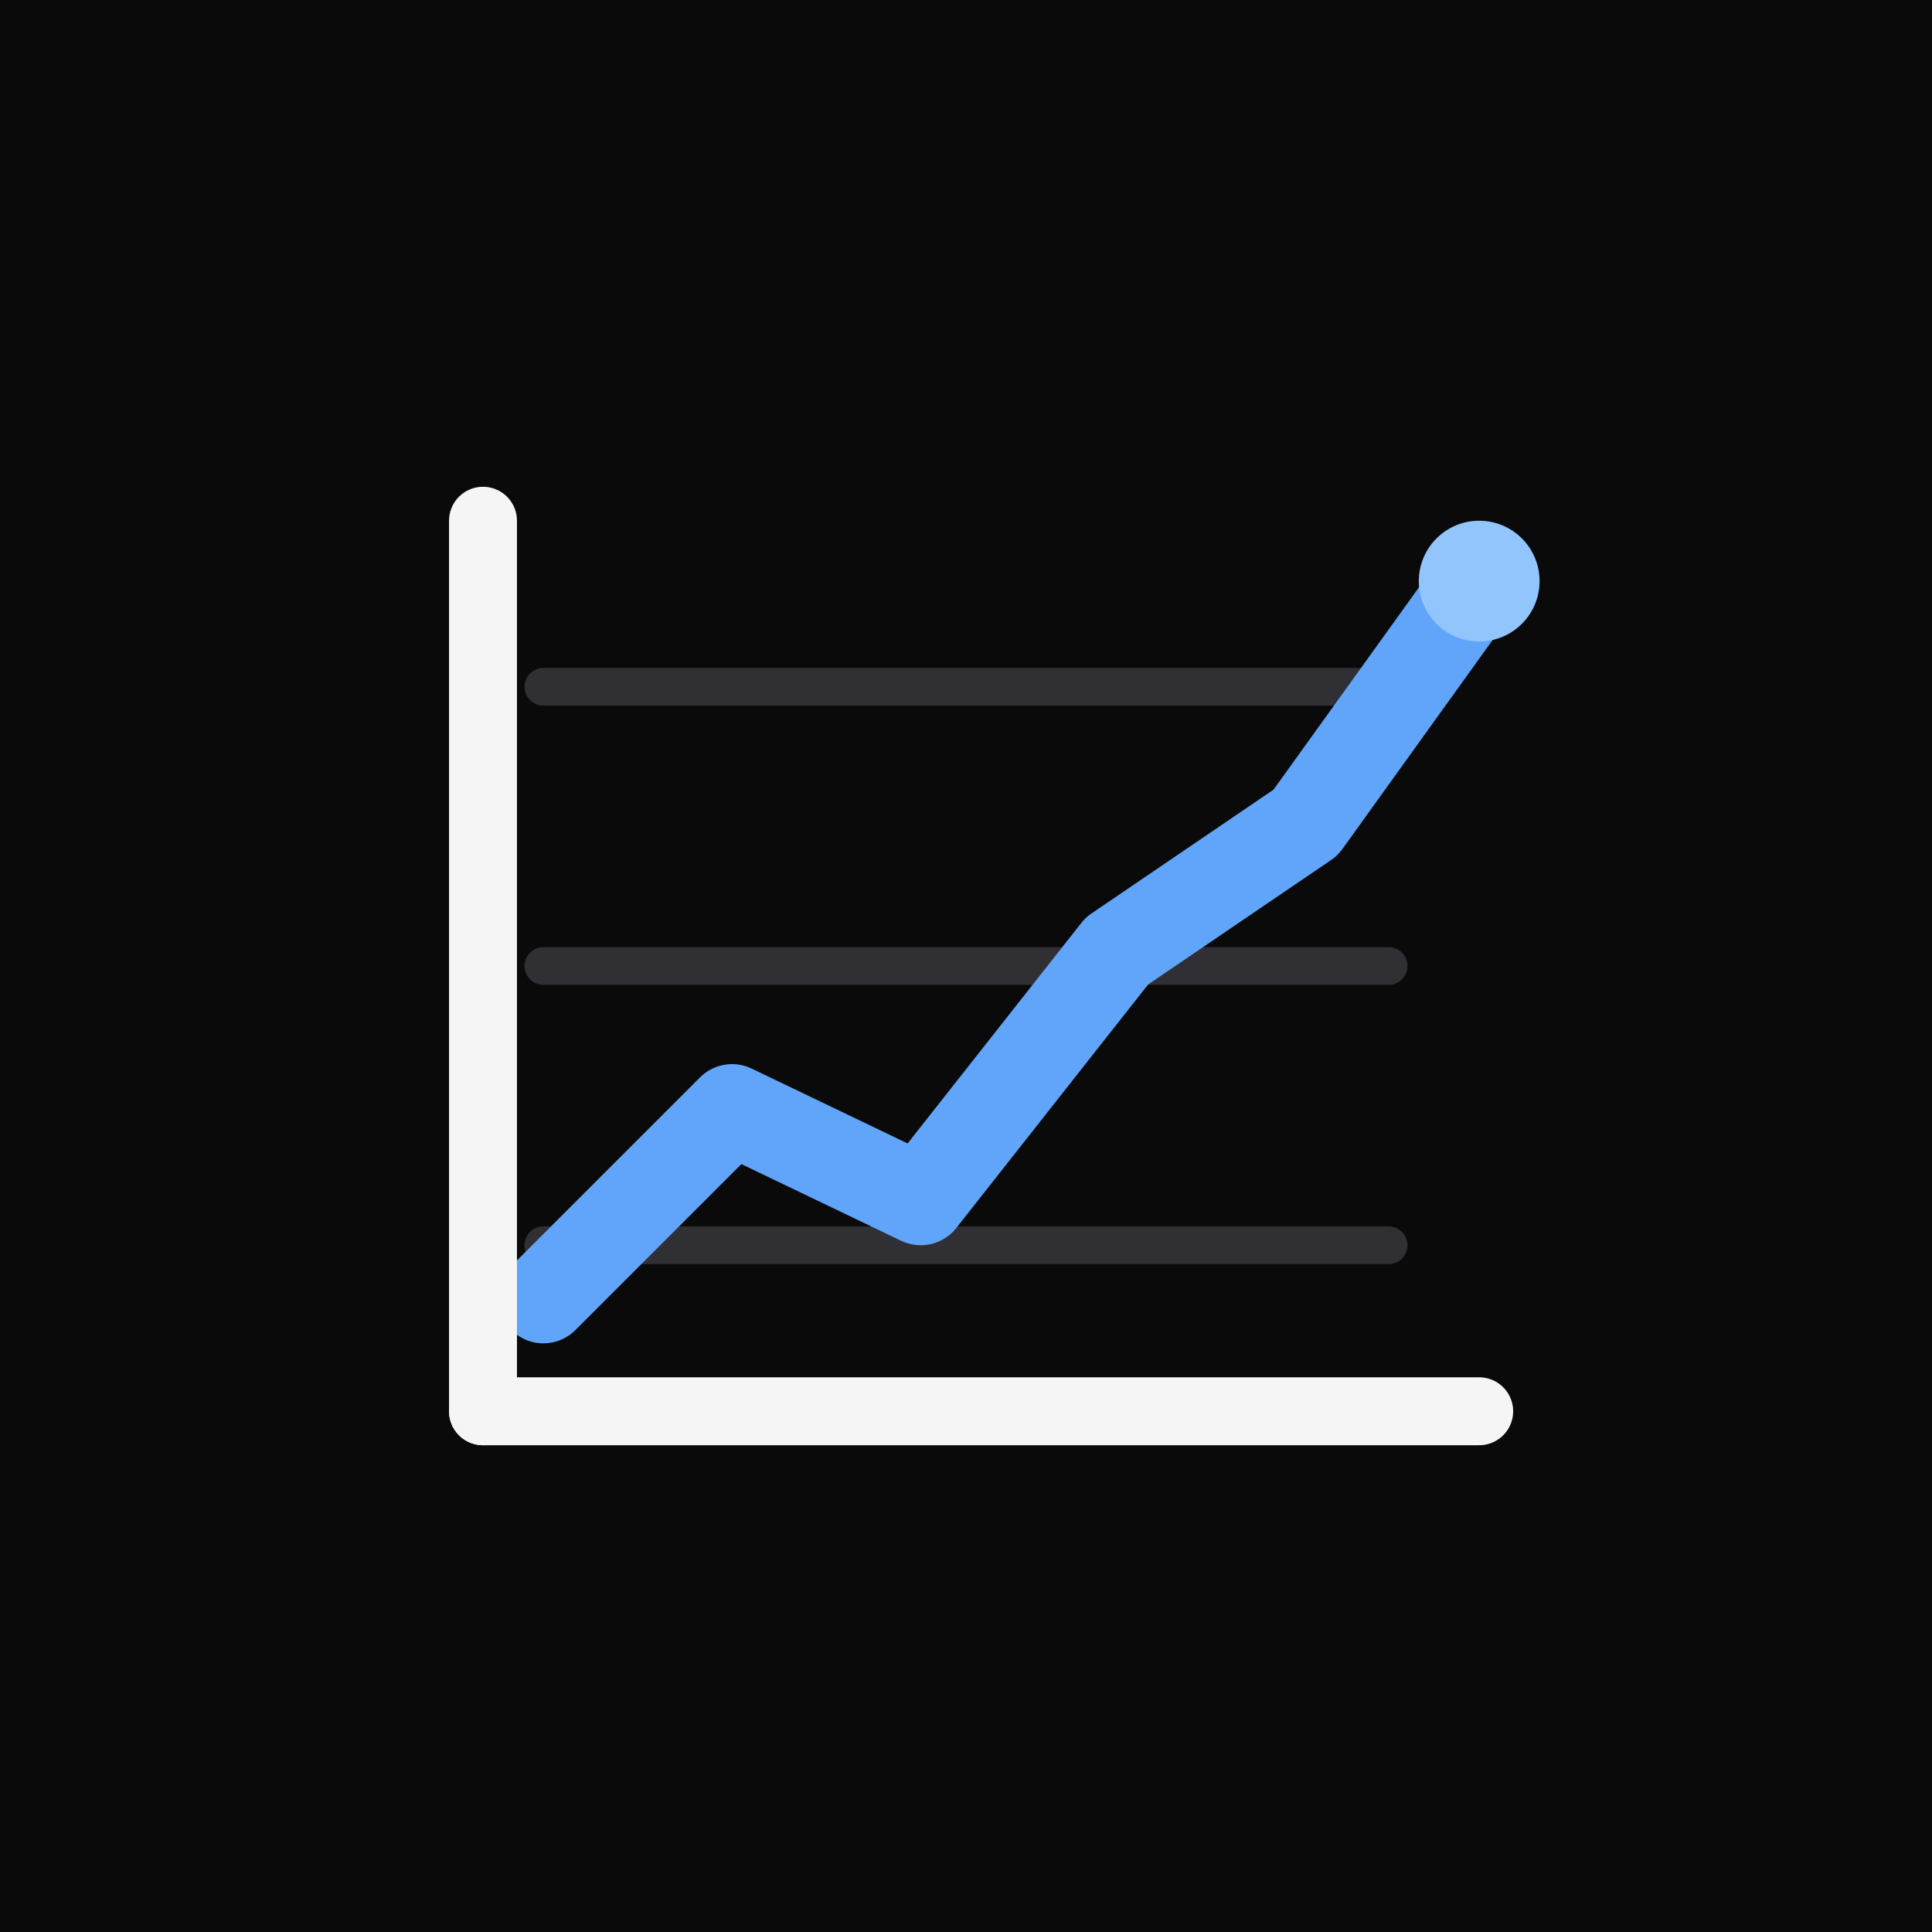
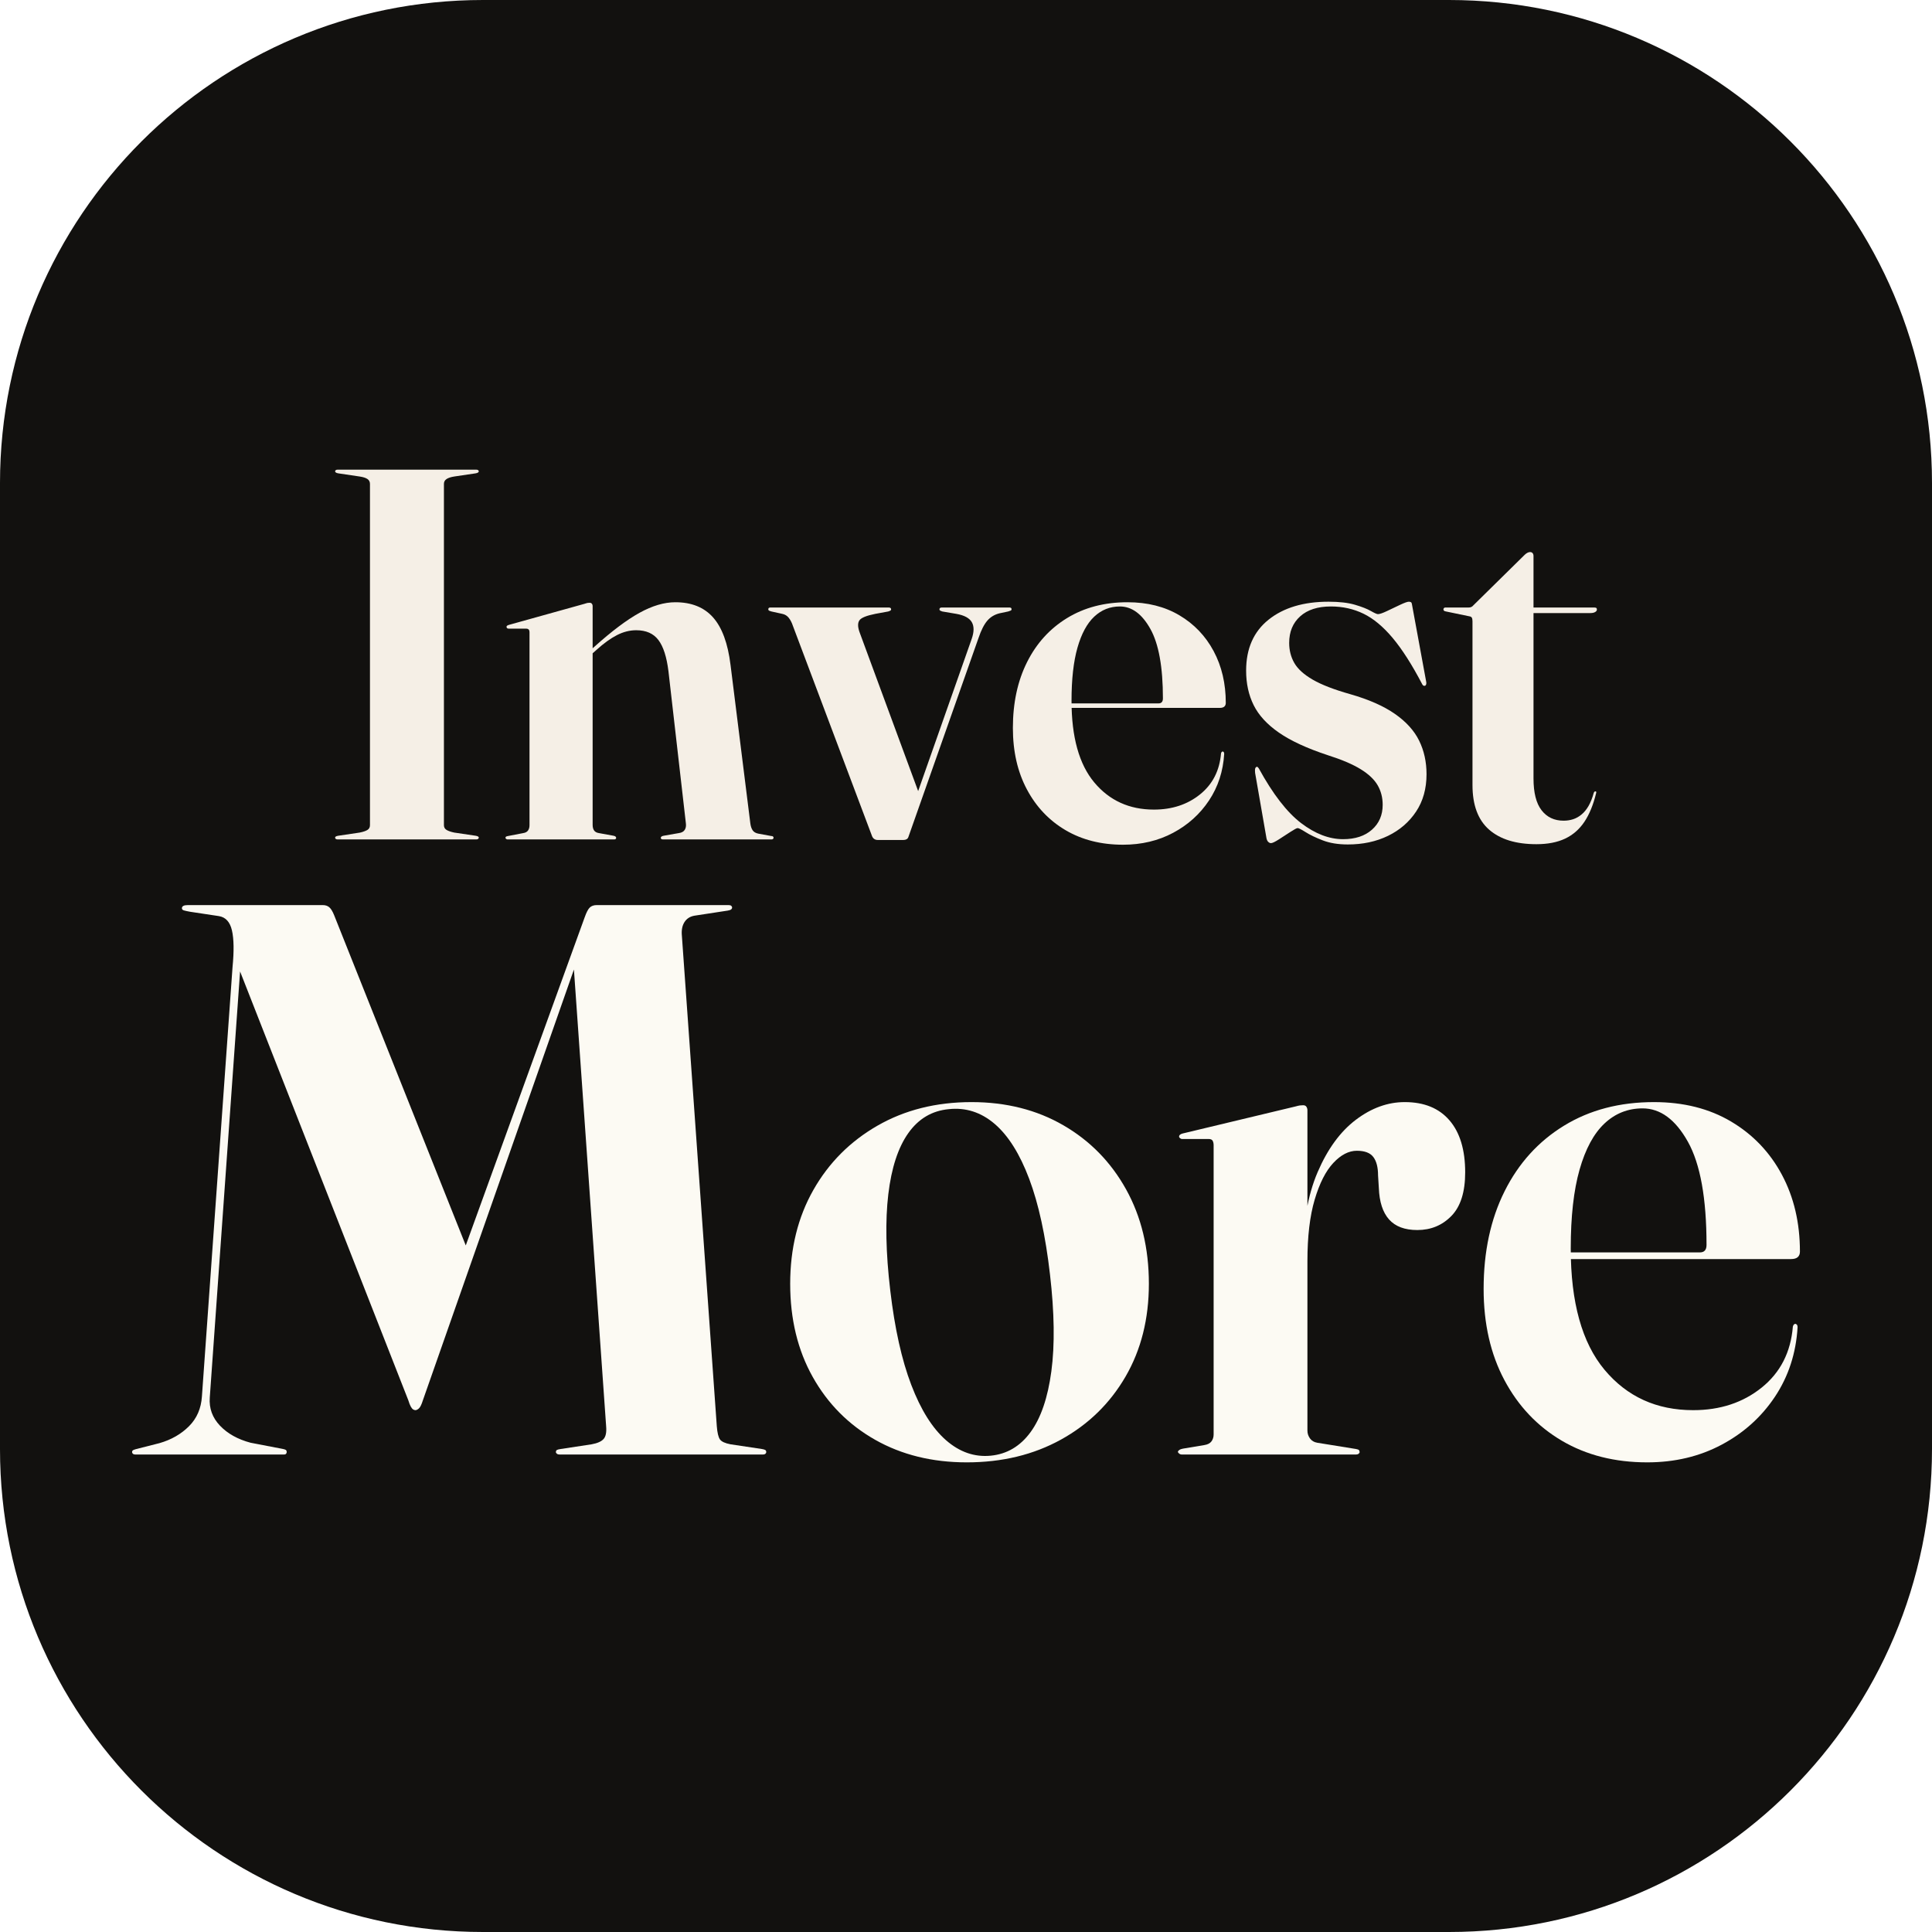
- <svg xmlns="http://www.w3.org/2000/svg" viewBox="0 0 512 512">
-   <rect width="512" height="512" fill="#0a0a0a" />
-   <g fill="none" stroke-linecap="round" stroke-linejoin="round">
-     <path d="M144 330H368M144 256H368M144 182H368" stroke="#3f3f46" stroke-width="10" opacity="0.7" />
-     <path d="M144 344L194 294L244 318L296 252L346 218L392 154" stroke="#60a5fa" stroke-width="24" />
-     <path d="M128 374H392" stroke="#f5f5f5" stroke-width="18" />
-     <path d="M128 138V374" stroke="#f5f5f5" stroke-width="18" />
+ <svg xmlns="http://www.w3.org/2000/svg" width="512" height="512" viewBox="0 0 512 512">
+   <rect width="512" height="512" rx="128" fill="#12110F" />
+   <g transform="translate(84.045 222.460)">
+     <g fill="#f5efe6">
+       <g transform="scale(0.07, -0.07)">
+         <g transform="translate(0.000 0)">
+           <path d="M480 54Q480 42 490.0 36.0Q500 30 519 26L600 14Q612 12 612 7Q612 4 609.5 2.0Q607 0 602 0H78Q73 0 70.5 2.0Q68 4 68 7Q68 12 80 14L161 26Q181 30 190.5 36.0Q200 42 200 54V1346Q200 1358 190.5 1364.5Q181 1371 161 1374L80 1386Q68 1388 68 1394Q68 1396 70.5 1398.0Q73 1400 78 1400H602Q607 1400 609.5 1398.0Q612 1396 612 1394Q612 1388 600 1386L519 1374Q500 1371 490.0 1364.5Q480 1358 480 1346Z" />
+         </g>
+         <g transform="translate(680.000 0)">
+           <path d="M363 884V55Q363 42 368.5 34.0Q374 26 387 24L442 14Q452 12 452 6Q452 0 444 0H41Q38 0 35.5 2.0Q33 4 33 6Q33 9 35.0 10.5Q37 12 43 13L100 24Q113 26 118.5 34.0Q124 42 124 54V785Q124 791 121.0 794.5Q118 798 111 798H46Q41 798 39.0 800.0Q37 802 37 805Q37 808 39.5 809.5Q42 811 45 812L332 892Q341 895 344.5 895.5Q348 896 352 896Q357 896 360.0 892.5Q363 889 363 884ZM343 687 333 697 369 729Q468 818 540.5 858.0Q613 898 676 898Q768 898 819.0 840.5Q870 783 885 661L960 61Q962 45 968.5 35.0Q975 25 990 22L1039 13Q1044 13 1046.0 11.0Q1048 9 1048 6Q1048 4 1046.0 2.0Q1044 0 1040 0H630Q621 0 621 6Q621 12 632 14L689 24Q705 26 711.5 36.0Q718 46 716 61L650 637Q640 718 612.0 755.0Q584 792 528 792Q491 792 455.0 773.5Q419 755 378 718Z" />
+         </g>
+         <g transform="translate(1718.000 0)">
+           <path d="M502 -2H404Q397 -2 391.5 1.5Q386 5 383 12L83 809Q77 827 67.5 839.0Q58 851 43 854L2 863Q-5 865 -7.5 866.5Q-10 868 -10 871Q-10 875 -8.0 876.5Q-6 878 -3 878H446Q455 878 455 871Q455 868 452.5 866.5Q450 865 444 863L395 854Q345 844 335.0 829.5Q325 815 335 786L564 165L519 74L760 759Q774 799 760.5 822.5Q747 846 702 854L649 863Q643 865 640.5 866.5Q638 868 638 871Q638 875 640.5 876.5Q643 878 647 878H903Q907 878 909.0 876.5Q911 875 911 871Q911 868 908.0 866.5Q905 865 898 863L865 856Q837 849 819.0 828.0Q801 807 786 763L521 11Q519 4 514.0 1.0Q509 -2 502 -2Z" />
+         </g>
+         <g transform="translate(2600.000 0)">
+           <path d="M840 517Q840 508 834.5 503.0Q829 498 817 498H198V515H585Q602 515 602 534Q602 712 554.5 797.0Q507 882 439 882Q383 882 342.0 843.5Q301 805 278.5 726.0Q256 647 256 525Q256 319 342.0 216.0Q428 113 568 113Q671 113 742.5 170.5Q814 228 822 326Q823 330 825.0 331.5Q827 333 828 333Q830 333 832.0 331.0Q834 329 834 324Q828 225 776.5 147.5Q725 70 640.5 25.0Q556 -20 451 -20Q327 -20 233.5 35.0Q140 90 87.0 189.5Q34 289 34 422Q34 564 87.5 671.0Q141 778 239.0 838.0Q337 898 468 898Q581 898 664.5 848.5Q748 799 794.0 713.0Q840 627 840 517Z" />
+         </g>
+         <g transform="translate(3474.000 0)">
+           <path d="M410 1Q479 1 519.5 37.0Q560 73 560 131Q560 172 541.0 205.0Q522 238 476.5 266.0Q431 294 352 319Q234 358 167.0 404.5Q100 451 71.5 508.5Q43 566 43 639Q43 764 128.0 832.0Q213 900 355 900Q416 900 455.0 888.5Q494 877 515.0 865.0Q536 853 542 853Q552 853 577.0 865.0Q602 877 626.5 888.5Q651 900 659 900Q663 900 666.5 898.5Q670 897 671 889L724 601Q726 593 725.0 588.5Q724 584 721 582Q718 581 715.0 582.0Q712 583 710 587Q652 698 598.0 762.5Q544 827 487.5 854.5Q431 882 364 882Q289 882 247.5 844.5Q206 807 206 744Q206 702 225.5 668.0Q245 634 295.0 605.0Q345 576 437 550Q542 520 606.0 475.5Q670 431 698.0 374.0Q726 317 726 247Q726 165 686.5 105.5Q647 46 580.0 13.5Q513 -19 428 -19Q373 -19 333.0 -3.5Q293 12 268.5 27.5Q244 43 238 43Q233 43 211.5 29.0Q190 15 167.5 0.5Q145 -14 137 -14Q132 -14 127.0 -9.5Q122 -5 120 5L77 252Q76 263 77.0 267.5Q78 272 81 274Q84 276 86.0 274.5Q88 273 91 269Q171 123 251.0 62.0Q331 1 410 1Z" />
+         </g>
+         <g transform="translate(4255.000 0)">
+           <path d="M106 845 19 863Q13 864 11.0 866.0Q9 868 9 871Q9 874 11.0 876.0Q13 878 16 878H104Q110 878 114.5 880.0Q119 882 123 887L316 1077Q321 1082 326.5 1085.0Q332 1088 337 1088Q343 1088 346.5 1084.0Q350 1080 350 1073V231Q350 150 380.5 110.5Q411 71 464 71Q483 71 500.0 76.5Q517 82 532.0 94.5Q547 107 558.5 127.0Q570 147 578 176Q580 182 584.5 182.0Q589 182 587 175Q571 109 542.5 66.5Q514 24 469.5 3.0Q425 -18 361 -18Q245 -18 182.0 37.0Q119 92 119 206V826Q119 835 116.5 839.5Q114 844 106 845ZM276 857 283 878H580Q585 878 587.5 876.5Q590 875 590 870Q590 865 583.5 861.0Q577 857 565 857Z" />
+         </g>
+       </g>
+     </g>
  </g>
-   <circle cx="392" cy="154" r="16" fill="#93c5fd" />
+   <g transform="translate(36.248 385.460)">
+     <g fill="#fcfaf3">
+       <g transform="scale(0.104, -0.104)">
+         <g transform="translate(0.000 0)">
+           <path d="M843 521 821 485 1141 1368Q1148 1388 1154.5 1394.0Q1161 1400 1172 1400H1508Q1513 1400 1515.0 1398.0Q1517 1396 1517 1394Q1517 1391 1514.5 1389.0Q1512 1387 1506 1386L1421 1373Q1404 1370 1395.5 1356.5Q1387 1343 1389 1322L1478 72Q1480 47 1486.0 38.5Q1492 30 1513 26L1593 14Q1599 13 1601.5 11.5Q1604 10 1604 6Q1604 4 1602.0 2.0Q1600 0 1595 0H1077Q1073 0 1070.5 2.0Q1068 4 1068 6Q1068 10 1070.5 11.5Q1073 13 1080 14L1159 26Q1181 30 1189.5 39.5Q1198 49 1196 72L1112 1263L1128 1276L729 138Q724 122 719.0 117.5Q714 113 710 113Q707 113 704.0 115.0Q701 117 698.0 122.5Q695 128 692 138L253 1257L267 1284L186 145Q183 104 212.0 73.5Q241 43 290 30L373 14Q378 13 380.0 11.5Q382 10 382 6Q382 4 380.5 2.0Q379 0 375 0H-3Q-8 0 -10.0 2.0Q-12 4 -12 6Q-12 10 -8.5 11.5Q-5 13 -1 14L58 29Q103 42 133.0 72.0Q163 102 166 148L244 1242Q250 1303 242.5 1335.5Q235 1368 209 1372L136 1383Q125 1385 120.0 1386.5Q115 1388 115 1392Q115 1400 130 1400H474Q484 1400 490.5 1394.5Q497 1389 503 1374Z" />
+         </g>
+         <g transform="translate(1625.000 0)">
+           <path d="M502 898Q634 898 736.0 839.0Q838 780 896.0 675.5Q954 571 954 435Q954 301 894.5 198.5Q835 96 730.0 38.0Q625 -20 490 -20Q358 -20 256.5 37.5Q155 95 97.5 197.5Q40 300 40 435Q40 570 99.0 674.0Q158 778 262.5 838.0Q367 898 502 898ZM551 -3Q613 3 652.5 57.0Q692 111 705.5 212.0Q719 313 702 459Q685 607 649.0 702.5Q613 798 561.0 842.5Q509 887 444 880Q380 874 341.0 819.0Q302 764 290.0 663.0Q278 562 295 418Q312 273 348.5 177.5Q385 82 437.0 36.5Q489 -9 551 -3Z" />
+         </g>
+         <g transform="translate(2619.000 0)">
+           <path d="M352 499Q352 631 390.0 719.5Q428 808 487.5 853.0Q547 898 612 898Q686 898 726.0 851.5Q766 805 766 719Q766 644 731.0 608.0Q696 572 644 572Q596 572 572.0 599.0Q548 626 546 679L544 711Q544 742 532.0 758.0Q520 774 490 774Q459 774 430.0 743.0Q401 712 382.5 649.5Q364 587 364 493ZM364 877V545V61Q364 50 370.5 41.0Q377 32 389 30L488 14Q494 13 495.5 11.0Q497 9 497 6Q497 4 494.5 2.0Q492 0 488 0H44Q40 0 37.0 2.5Q34 5 34 7Q34 9 37.5 11.5Q41 14 47 15L101 24Q114 26 119.5 33.5Q125 41 125 51V788Q125 795 122.5 799.5Q120 804 112 804H44Q42 804 39.5 806.0Q37 808 37 810Q37 813 39.5 815.0Q42 817 46 818L334 887Q341 889 345.0 889.5Q349 890 353 890Q359 890 361.5 886.0Q364 882 364 877Z" />
+         </g>
+         <g transform="translate(3398.000 0)">
+           <path d="M840 517Q840 508 834.5 503.0Q829 498 817 498H198V515H585Q602 515 602 534Q602 712 554.5 797.0Q507 882 439 882Q383 882 342.0 843.5Q301 805 278.5 726.0Q256 647 256 525Q256 319 342.0 216.0Q428 113 568 113Q671 113 742.5 170.5Q814 228 822 326Q823 330 825.0 331.5Q827 333 828 333Q830 333 832.0 331.0Q834 329 834 324Q828 225 776.5 147.5Q725 70 640.5 25.0Q556 -20 451 -20Q327 -20 233.5 35.0Q140 90 87.0 189.5Q34 289 34 422Q34 564 87.5 671.0Q141 778 239.0 838.0Q337 898 468 898Q581 898 664.5 848.5Q748 799 794.0 713.0Q840 627 840 517Z" />
+         </g>
+       </g>
+     </g>
+   </g>
</svg>
